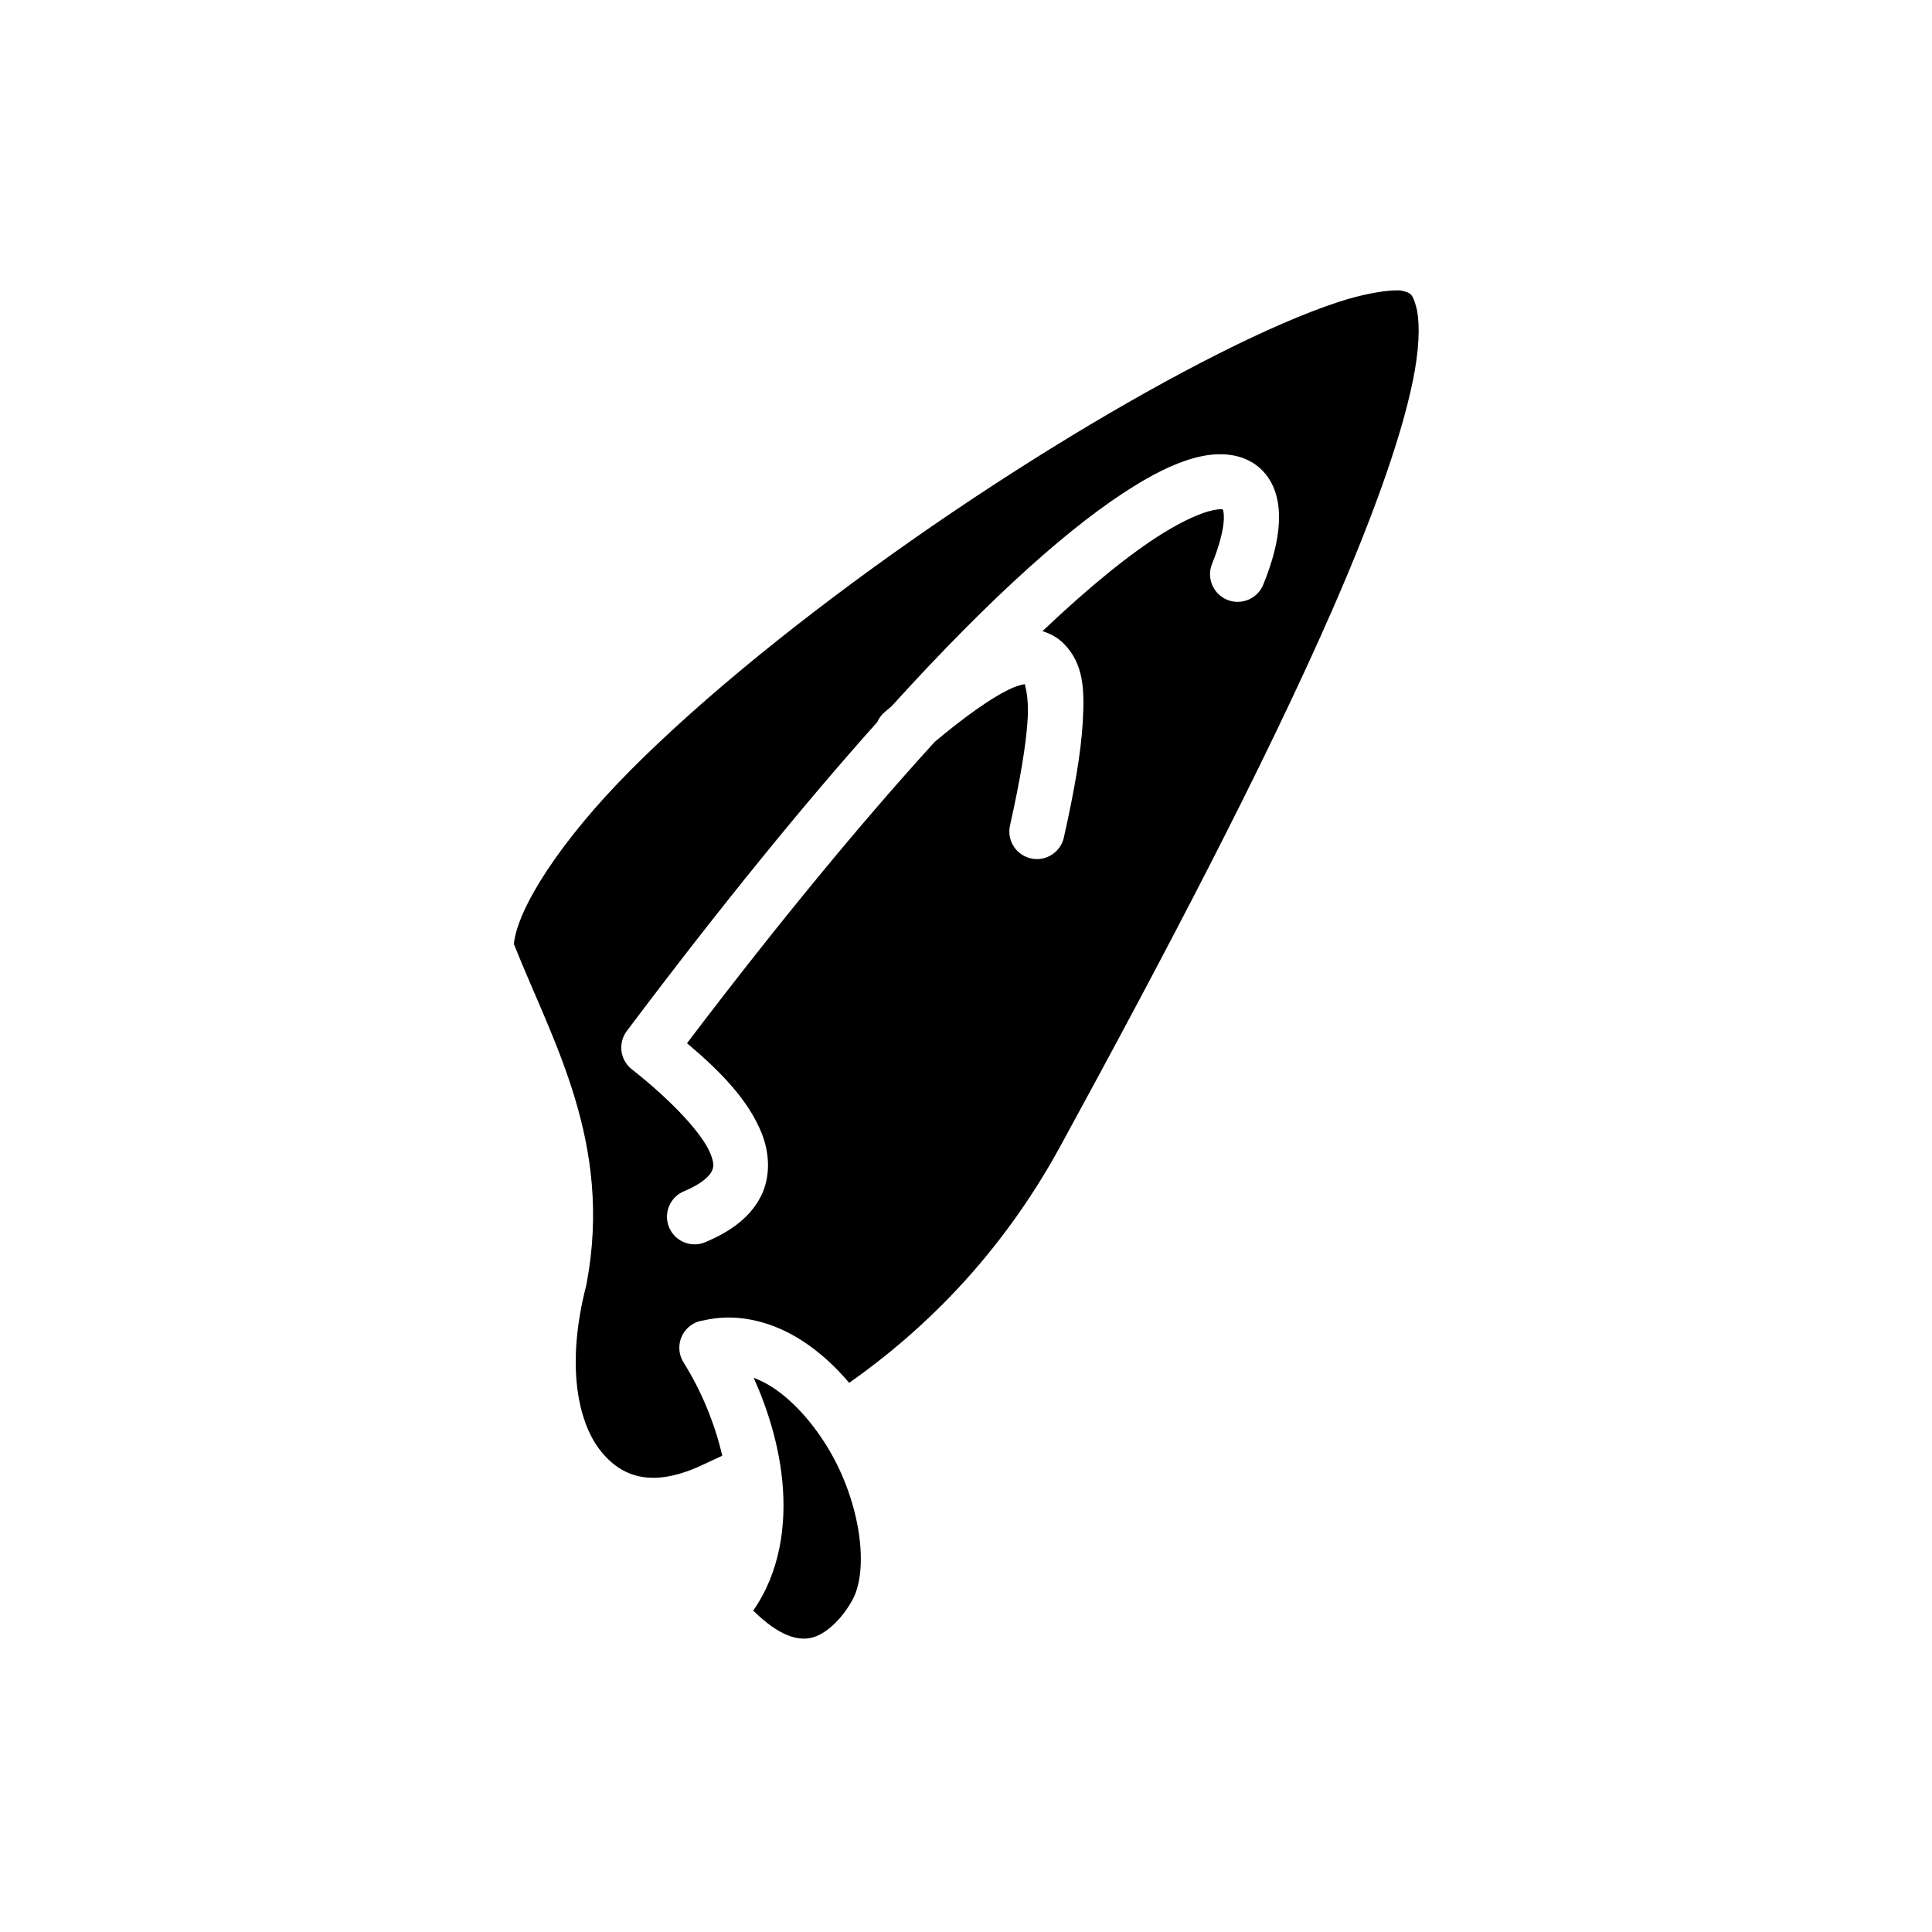
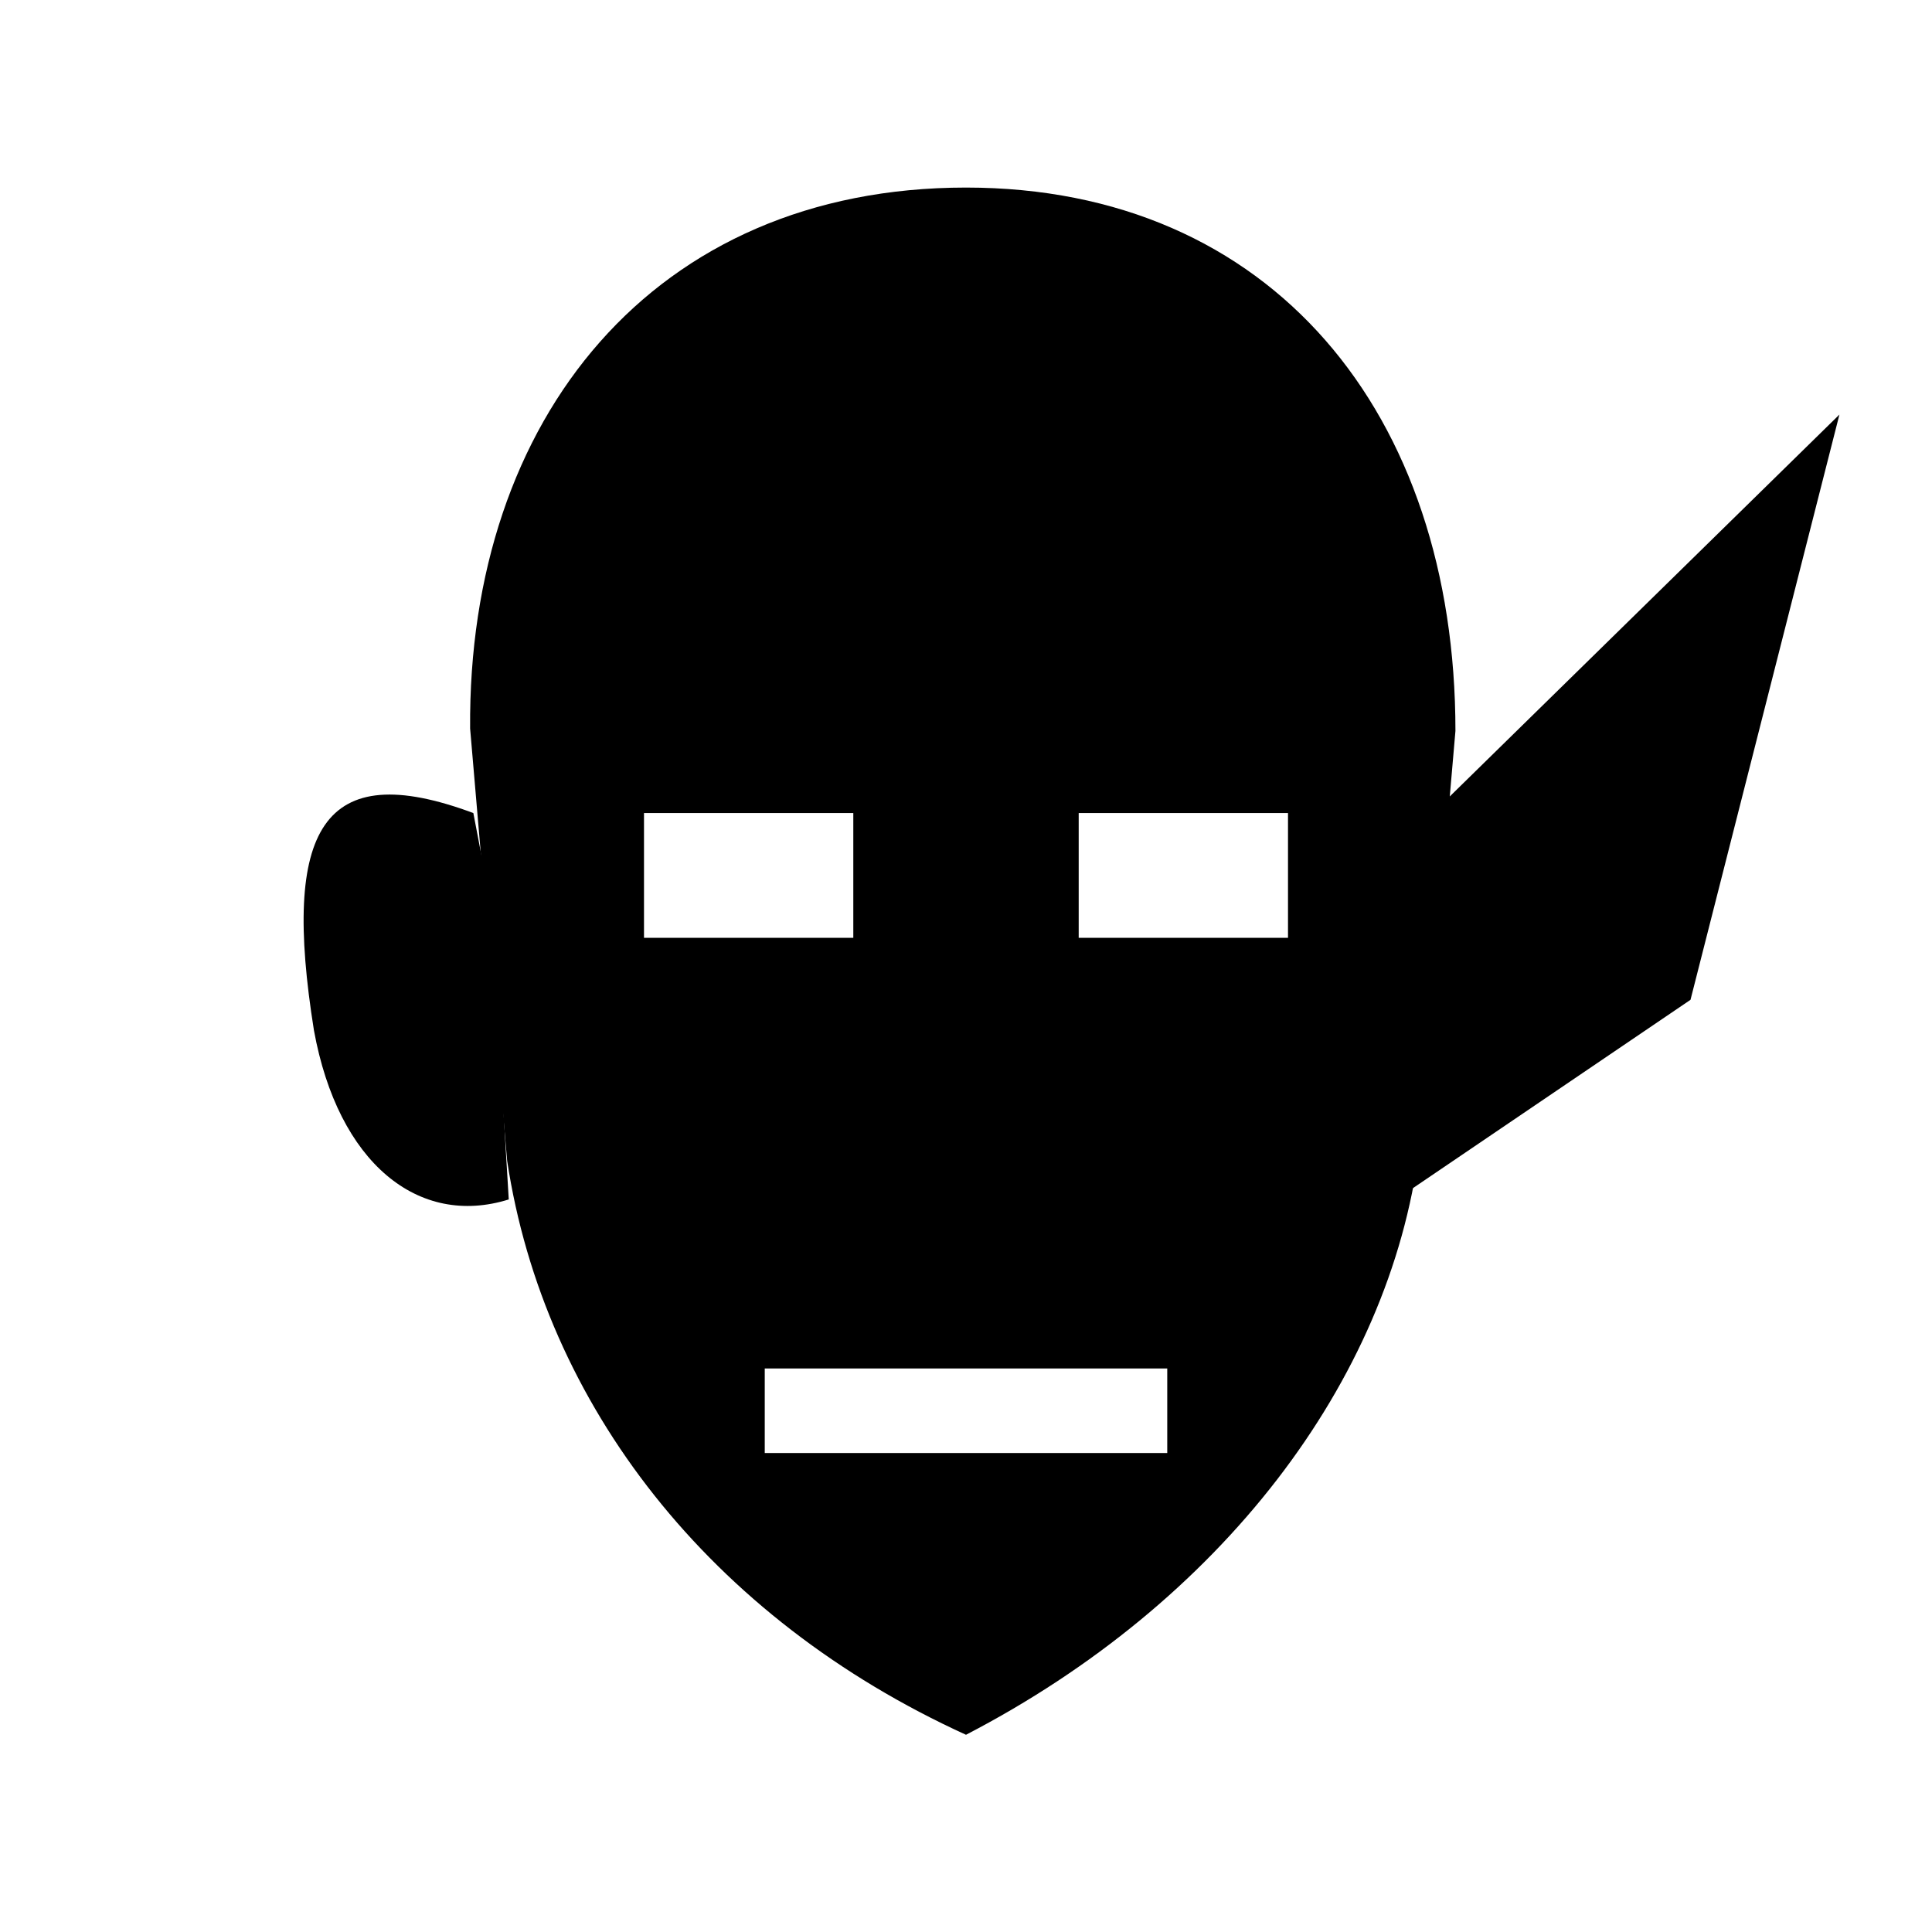
- <svg xmlns="http://www.w3.org/2000/svg" id="esp-semielfo" viewBox="0 0 24 24" width="24" height="24">
-   <g transform="translate(2.25 2.25) scale(0.03808594)">
-     <path fill="#000" d="M397.063 35.625c-.457-.016-1.004.003-1.625.03-3.728.168-10.345 1.242-18.313 3.876-10.624 3.514-23.957 9.298-38.813 16.782-29.71 14.97-65.58 36.7-100 60.813-34.42 24.112-67.443 50.63-91.593 74.875-23.258 23.347-37.07 45.37-38.19 56.813 12.647 31.888 32.353 64.766 23.72 110.812l-.063.313-.062.28c-6.6 25.567-2.835 44.212 4.47 53.626 7.303 9.414 17.606 12.227 33.155 5.03 1.985-.917 4.3-2 6.75-3.155-2.486-10.81-7.07-21.55-12.375-30a9 9 0 0 1-.22-.376 9 9 0 0 1 1.22-11.188 9 9 0 0 1 4.125-2.344 9 9 0 0 1 1-.187c2.646-.604 5.262-.946 7.875-.97 8.826-.075 17.342 2.934 24.625 7.69 5.605 3.658 10.678 8.318 15.156 13.624 23.114-16.29 48.865-40.562 68.844-77.158 32.997-60.45 66.407-123.794 89-175.593 13.73-31.47 23.427-58.843 26.688-77.75 1.63-9.455 1.47-16.734.343-20.657-1.126-3.924-1.658-4.41-4.624-5.063-.27-.06-.637-.11-1.094-.125zm-59.094 53.47c5.087-.17 10.11 1.105 13.936 4.56 5.103 4.61 6.45 11.296 6.156 17.595-.294 6.3-2.115 13.014-5.125 20.406a9.012 9.012 0 0 1-16.687-6.812c2.493-6.125 3.694-11.232 3.844-14.438.102-2.183-.234-3.068-.344-3.344-.283-.06-1.086-.154-3.188.282-3.422.71-9.126 3.035-16.375 7.53-10.088 6.26-23.188 16.672-39.25 31.907 2.553.783 4.967 2.106 6.844 3.97 6.717 6.667 6.88 15.32 6.314 25.5-.565 10.18-2.784 22.688-6.156 37.75a9 9 0 1 1-17.563-3.938c3.27-14.602 5.288-26.493 5.75-34.812.41-7.41-.96-10.778-.938-11.188-.906.116-2.742.554-5.5 1.907-5.415 2.655-13.532 8.252-23.875 16.905-23.02 25.275-49.96 57.655-80.812 98.313 11.047 9.275 20.027 18.605 24.313 29.25 2.58 6.405 3.118 14.112-.25 20.75-3.37 6.637-9.644 11.313-17.844 14.78a9 9 0 1 1-7.032-16.562c5.844-2.472 8.12-4.95 8.843-6.375.725-1.424.874-2.696-.405-5.874-2.56-6.355-12.36-17.034-25.625-27.47a9 9 0 0 1-1.625-12.498c31.042-41.276 58.145-74.417 81.656-100.72a9 9 0 0 1 2.626-3.437c.716-.62 1.395-1.182 2.094-1.78 33.625-37.063 59.61-59.7 78.938-71.688 8.363-5.187 15.527-8.456 22.218-9.843 1.673-.348 3.367-.57 5.063-.626zM186.75 390.31c4.65 10.366 8.14 21.8 9.313 33.5 1.473 14.686-.817 30.045-9.47 42.438 8.513 8.398 14.487 9.757 18.626 8.938 4.937-.98 10.24-6.094 13.686-12.313 5.635-10.16 2.592-31.96-7.625-49.156-5.107-8.6-11.703-15.928-18.374-20.283-2.1-1.37-4.13-2.333-6.156-3.125z" />
+ <svg xmlns="http://www.w3.org/2000/svg" id="esp-semielfo" viewBox="0 0 24 24" width="24" height="24" role="img" aria-label="Semielfo">
+   <g fill="#000000">
+     <path d="M5.88 10.1 C4.0 9.4 3.50 10.3 3.9 12.8 C4.2 14.45 5.2 15.25 6.32 14.9 L6.1 11.25 Z" />
+     <path d="M17.85 10.05 L22.85 5.15 L21.00 12.42 L17.05 15.10 L17.3 10.5 Z" />
+     <path fill-rule="evenodd" d="M12 2.33 C8.12 2.33 5.81 5.2 5.84 9.05 L6.30 14.42 C6.76 17.45 8.82 20.1 12 21.55 C15.16 19.91 17.26 17.17 17.63 14.28 L18.08 9.08 C18.08 5.14 15.8 2.33 12 2.33 Z   M8.0 10.1 H10.6 V11.65 H8.0 Z   M13.4 10.1 H16.0 V11.65 H13.4 Z   M9.5 17.0 H14.5 V18.05 H9.5 Z" />
  </g>
</svg>
